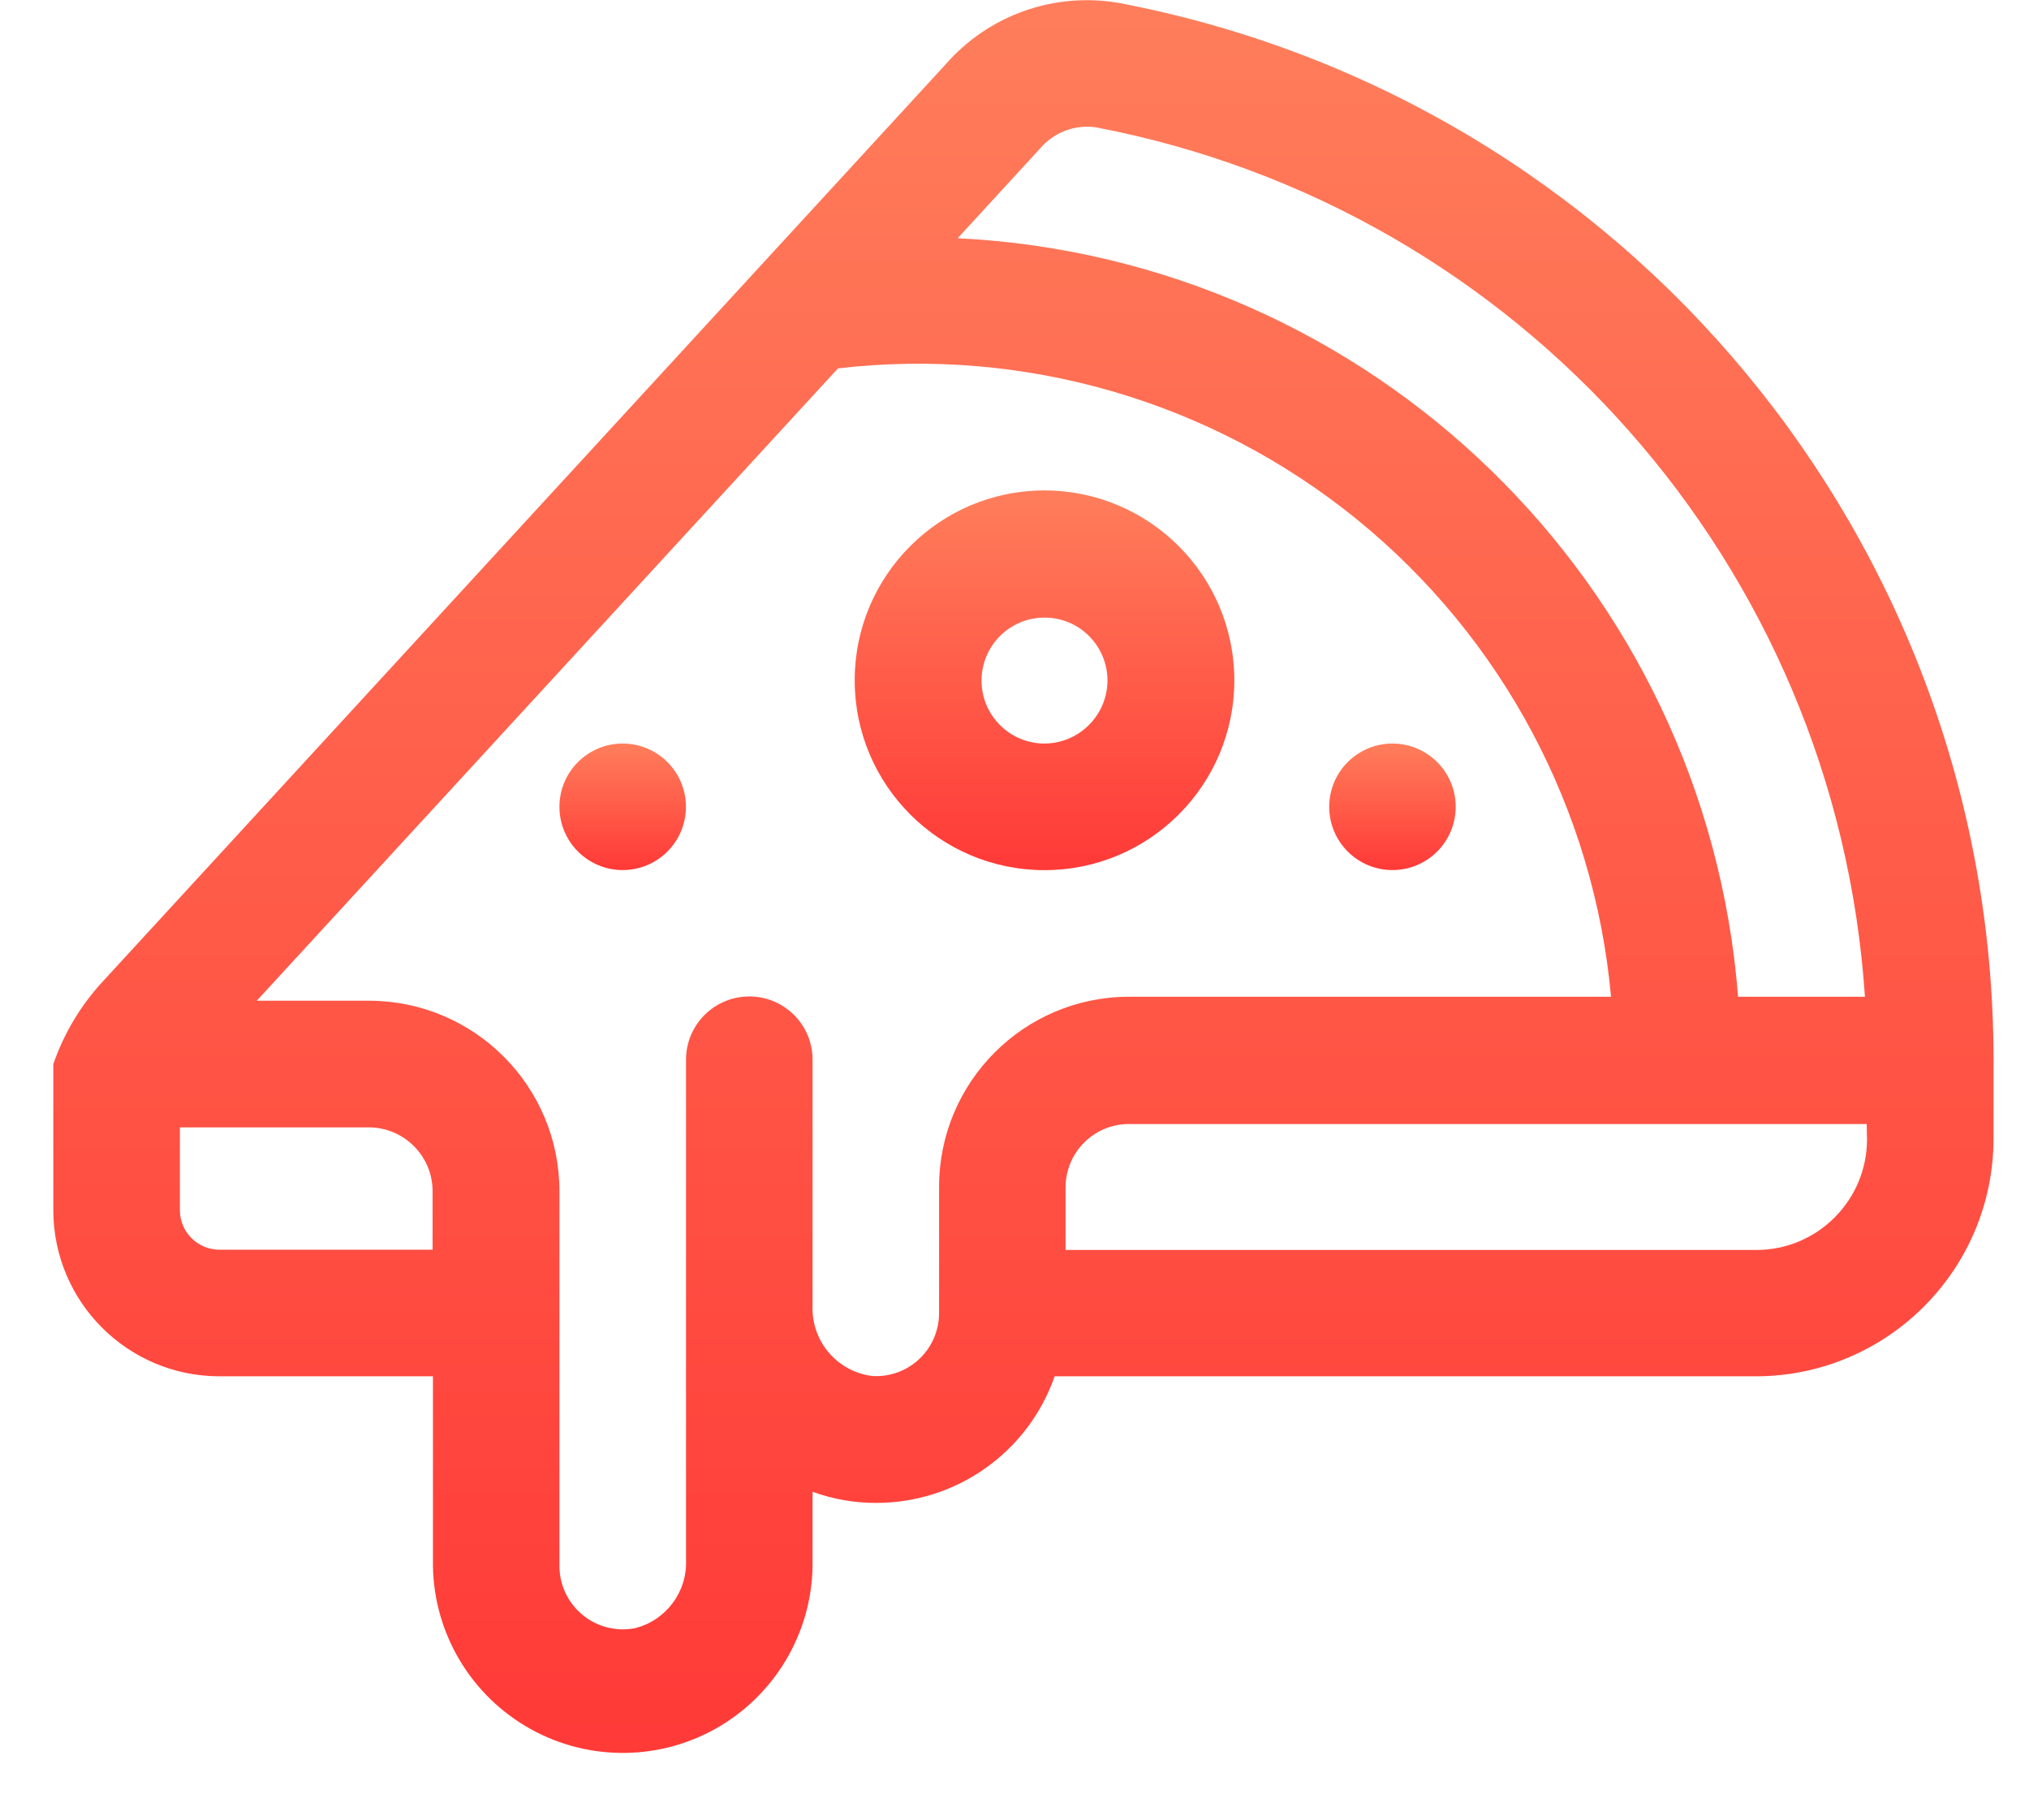
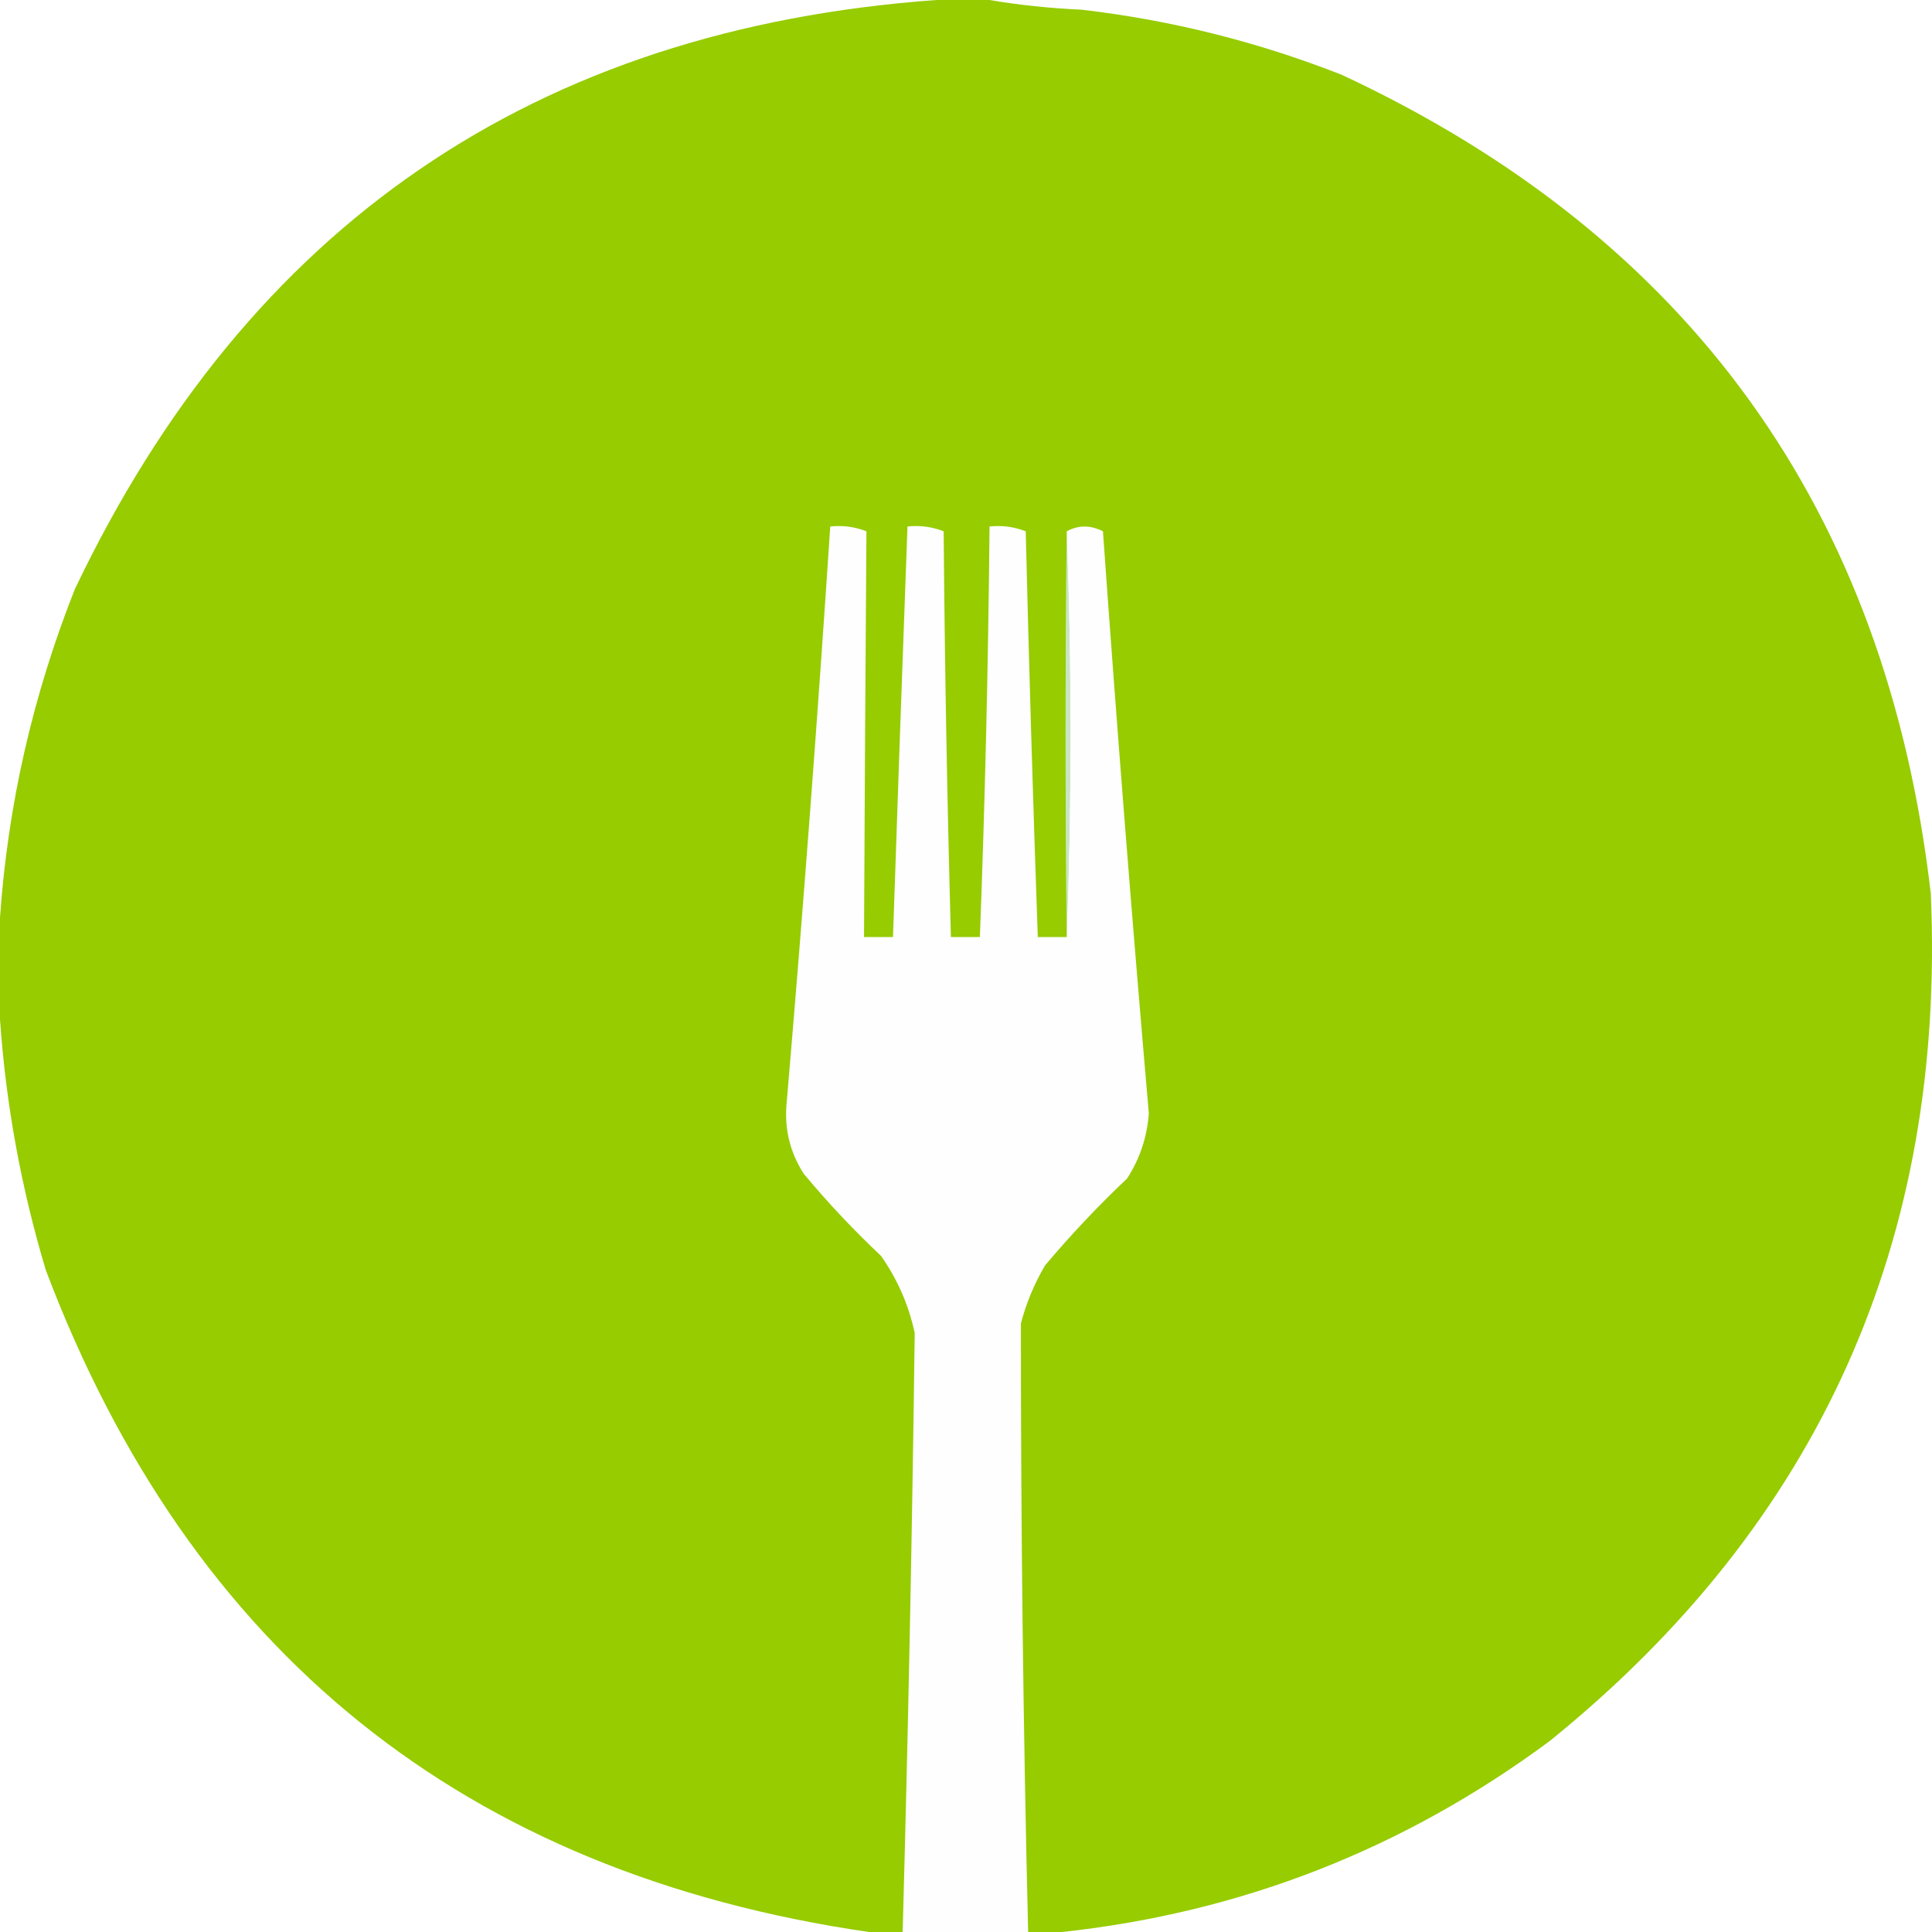
- <svg xmlns="http://www.w3.org/2000/svg" width="29" height="26" viewBox="0 0 29 26">
-   <linearGradient id="linear-gradient" x1="100%" y1="0%" x2="100%" y2="100%">
-     <stop offset="0%" stop-color="#FF7E5B" />
-     <stop offset="100%" stop-color="#FF3937" />
-   </linearGradient>
-   <circle cx="8.9" cy="11.529" r="0.904" fill="url(#linear-gradient)" />
-   <circle cx="19.902" cy="11.529" r="0.904" fill="url(#linear-gradient)" />
-   <path fill="url(#linear-gradient)" fill-rule="evenodd" clip-rule="evenodd" d="M12.216 9.721C12.216 8.223 13.431 7.008 14.929 7.008C16.427 7.01 17.64 8.223 17.642 9.721C17.642 11.219 16.427 12.434 14.929 12.434C13.431 12.434 12.216 11.219 12.216 9.721ZM14.029 9.725C14.029 10.222 14.432 10.625 14.929 10.625C15.425 10.622 15.826 10.221 15.829 9.725C15.829 9.228 15.426 8.825 14.929 8.825C14.432 8.825 14.029 9.228 14.029 9.725Z" />
-   <path fill="url(#linear-gradient)" fill-rule="evenodd" clip-rule="evenodd" d="M15.998 0.043C15.07 -0.12 14.125 0.216 13.508 0.928L1.478 14.015C1.159 14.357 0.915 14.763 0.762 15.206V17.293C0.763 18.604 1.825 19.666 3.136 19.667H6.188V22.38C6.204 23.349 6.736 24.236 7.583 24.707C8.43 25.178 9.465 25.161 10.296 24.663C11.127 24.164 11.63 23.26 11.614 22.291V21.317C11.905 21.423 12.212 21.477 12.521 21.476C13.67 21.478 14.695 20.752 15.074 19.667H25.102C26.973 19.662 28.488 18.147 28.493 16.276V15.143C28.492 7.763 23.247 1.425 15.998 0.043ZM14.846 2.143L14.861 2.127C15.057 1.893 15.359 1.777 15.661 1.819C21.727 2.975 26.246 8.082 26.655 14.243H24.842C24.379 8.339 19.603 3.697 13.688 3.404L14.846 2.143ZM3.136 17.858H6.183V17.029C6.186 16.527 5.784 16.117 5.283 16.11H2.571V17.293C2.572 17.605 2.824 17.857 3.136 17.858ZM13.422 16.958V18.763C13.422 19.011 13.32 19.249 13.14 19.419C12.959 19.59 12.716 19.678 12.468 19.663C11.965 19.601 11.594 19.164 11.614 18.658V15.143C11.614 14.643 11.209 14.239 10.71 14.239C10.21 14.239 9.805 14.643 9.805 15.143V22.289C9.825 22.746 9.521 23.154 9.077 23.266C8.811 23.318 8.536 23.249 8.327 23.077C8.118 22.905 7.996 22.649 7.996 22.378V17.028C7.999 15.526 6.785 14.306 5.283 14.3H3.67L11.977 5.264C14.64 4.954 17.315 5.733 19.395 7.423C21.475 9.114 22.785 11.573 23.026 14.243H16.135C14.638 14.245 13.425 15.457 13.422 16.954V16.958ZM25.103 17.862C25.976 17.861 26.684 17.153 26.685 16.28L26.68 16.062H16.13C15.634 16.065 15.233 16.466 15.23 16.962V17.862H25.103Z" />
+ <svg xmlns="http://www.w3.org/2000/svg" width="192" height="192" viewBox="0 0 192 192" fill="none">
+   <path fill-rule="evenodd" clip-rule="evenodd" d="M106.014 52.8C106.52 66.319 106.52 79.759 106.014 93.12C105.859 79.597 105.859 66.157 106.014 52.8Z" fill="#C9E5C5" />
+   <path fill-rule="evenodd" clip-rule="evenodd" d="M106.014 93.12C106.52 79.759 106.52 66.319 106.014 52.8C107.163 52.169 108.362 52.169 109.611 52.8C110.979 72.093 112.498 91.373 114.169 110.64C114.003 112.985 113.283 115.145 112.01 117.12C109.116 119.855 106.398 122.735 103.855 125.76C102.788 127.575 101.989 129.495 101.457 131.52C101.447 151.682 101.687 171.842 102.176 192C98.019 192 93.862 192 89.704 192C90.251 172.161 90.651 152.321 90.903 132.48C90.306 129.685 89.187 127.126 87.545 124.8C84.811 122.225 82.253 119.505 79.87 116.64C78.467 114.451 77.908 112.051 78.191 109.44C79.815 90.411 81.254 71.372 82.508 52.32C83.765 52.191 84.964 52.351 86.106 52.8C86.01 66.237 85.93 79.677 85.866 93.12C86.826 93.12 87.785 93.12 88.745 93.12C89.2 79.525 89.68 65.926 90.184 52.32C91.44 52.191 92.639 52.351 93.781 52.8C93.89 66.247 94.13 79.687 94.501 93.12C95.46 93.12 96.42 93.12 97.379 93.12C97.895 79.528 98.215 65.928 98.338 52.32C99.595 52.191 100.794 52.351 101.936 52.8C102.26 66.243 102.66 79.683 103.136 93.12C104.095 93.12 105.054 93.12 106.014 93.12Z" fill="#FDFEFD" />
+   <path fill-rule="evenodd" clip-rule="evenodd" d="M93.062 0C94.821 0 96.579 0 98.338 0C101.289 0.501 104.327 0.821 107.453 0.96C116.354 1.99 124.988 4.15 133.357 7.44C167.953 23.594 187.461 50.714 191.88 88.8C193.384 123.338 180.752 151.418 153.984 173.04C139.503 183.761 123.354 190.08 105.534 192C104.415 192 103.295 192 102.176 192C101.687 171.842 101.447 151.682 101.457 131.52C101.988 129.495 102.788 127.575 103.855 125.76C106.398 122.735 109.116 119.855 112.01 117.12C113.283 115.145 114.003 112.985 114.169 110.64C112.498 91.373 110.979 72.093 109.611 52.8C108.362 52.169 107.163 52.169 106.014 52.8C105.859 66.157 105.859 79.597 106.014 93.12C105.054 93.12 104.095 93.12 103.135 93.12C102.66 79.683 102.26 66.243 101.936 52.8C100.794 52.351 99.595 52.191 98.338 52.32C98.215 65.928 97.895 79.528 97.379 93.12C96.42 93.12 95.46 93.12 94.501 93.12C94.13 79.687 93.89 66.247 93.781 52.8C92.639 52.351 91.44 52.191 90.184 52.32C89.68 65.926 89.2 79.525 88.745 93.12C87.785 93.12 86.826 93.12 85.866 93.12C85.93 79.677 86.01 66.237 86.106 52.8C84.964 52.351 83.765 52.191 82.508 52.32C81.254 71.372 79.815 90.411 78.191 109.44C77.908 112.051 78.467 114.451 79.87 116.64C82.253 119.505 84.811 122.225 87.545 124.8C89.187 127.126 90.306 129.685 90.903 132.48C90.651 152.321 90.251 172.161 89.704 192C88.585 192 87.465 192 86.346 192C46.206 186.158 18.943 164.238 4.557 126.24C2.096 118.026 0.577 109.706 0 101.28C0 97.92 0 94.56 0 91.2C0.777 79.998 3.255 69.118 7.435 58.56C24.664 22.387 53.206 2.867 93.062 0Z" fill="#96CC00" />
</svg>
